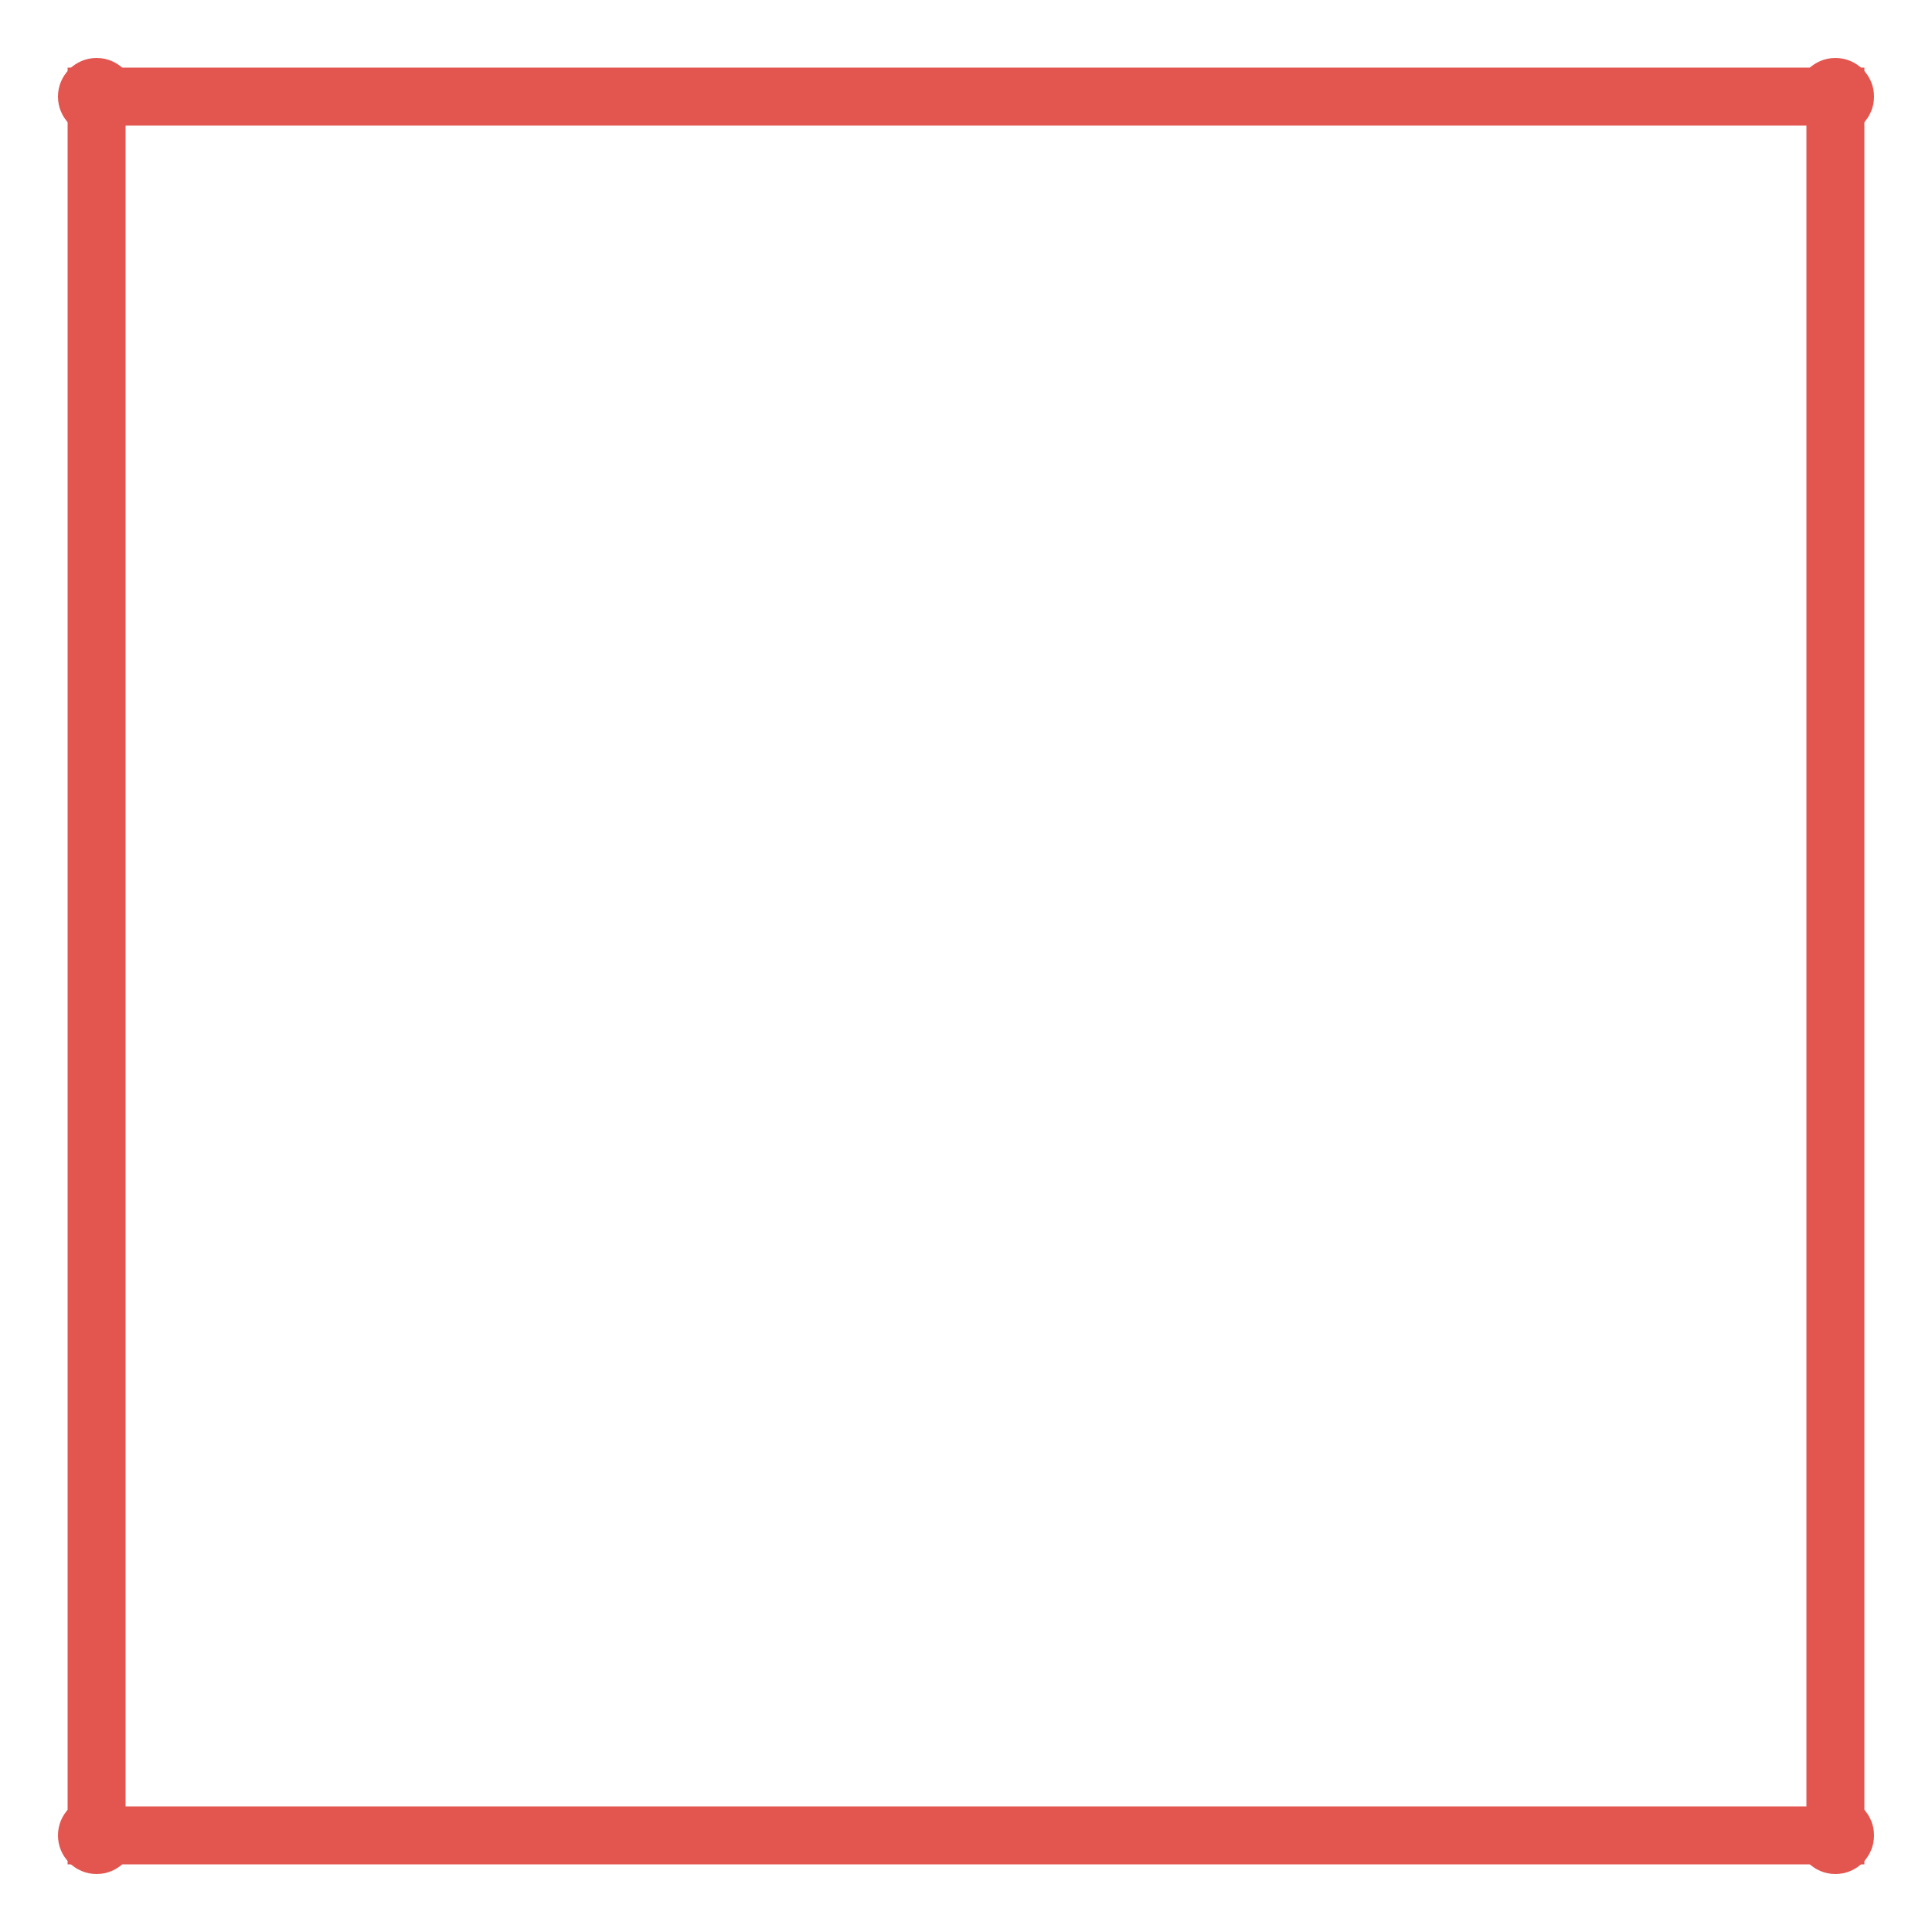
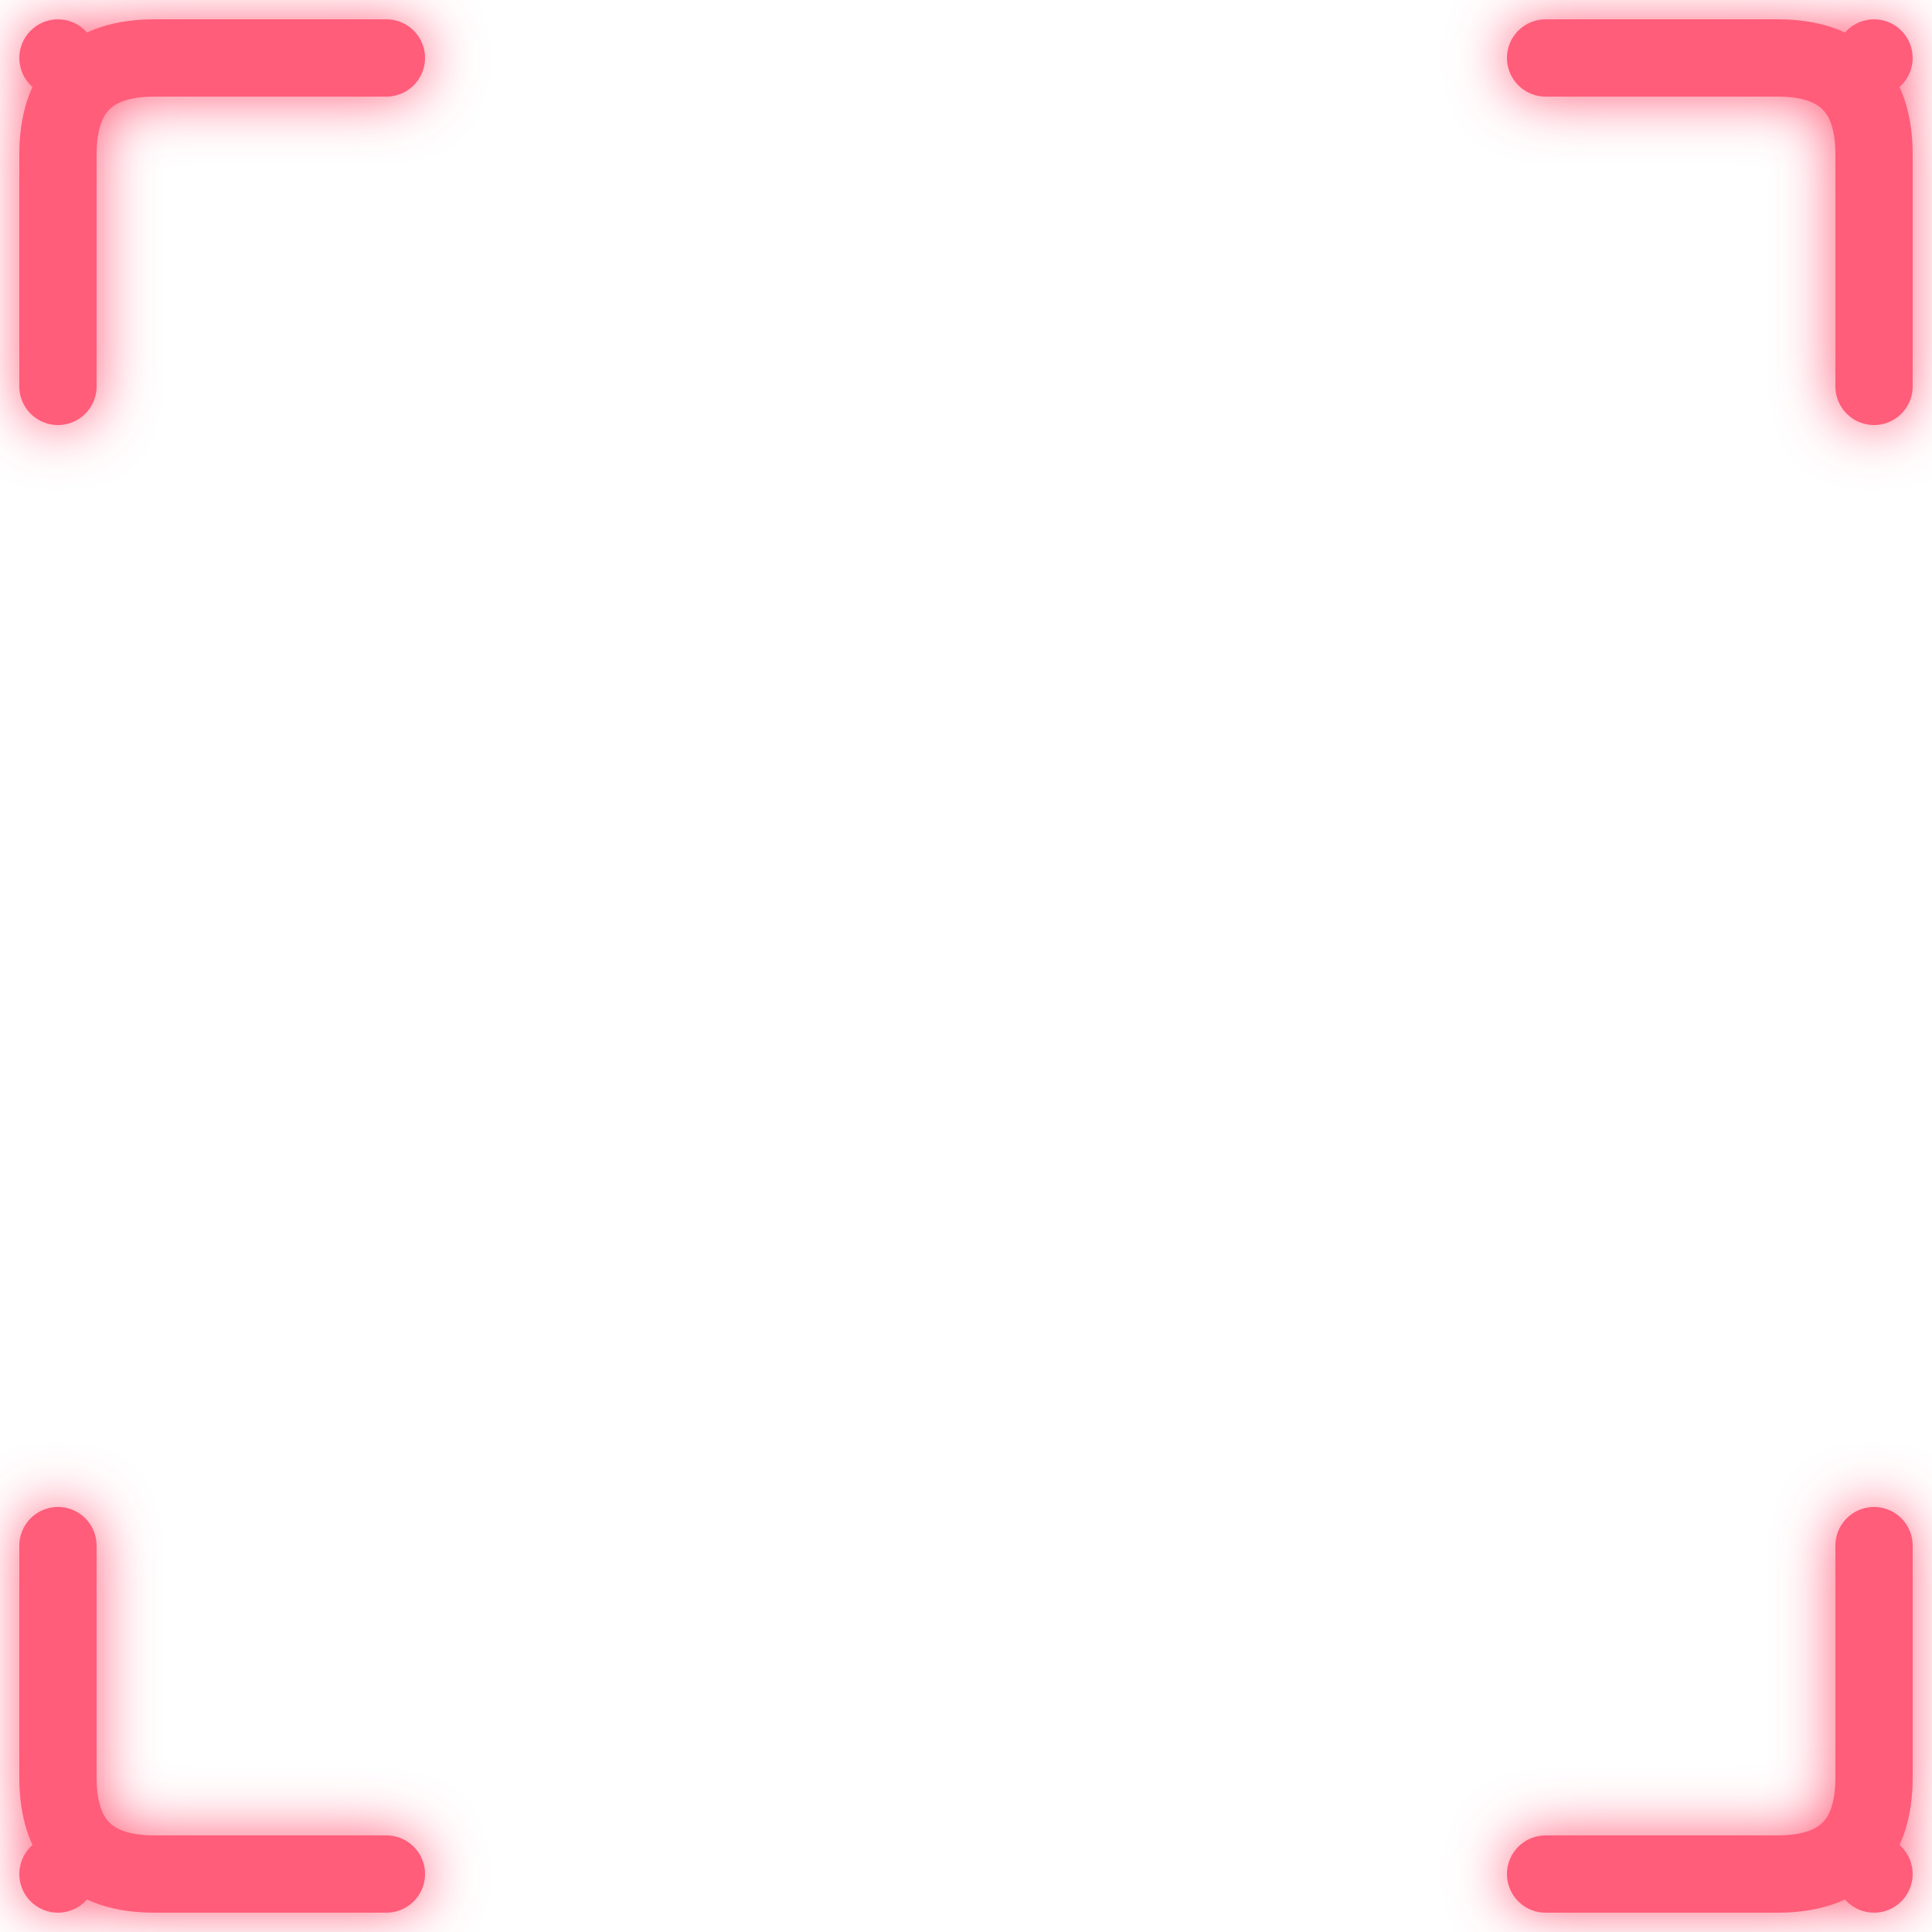
<svg xmlns="http://www.w3.org/2000/svg" viewBox="0 0 200 200">
-   <defs />
-   <rect x="10" y="10" width="180" height="180" fill="none" stroke="#e2564f" stroke-width="6" />
-   <circle cx="10" cy="10" r="4" fill="#e2564f" />
-   <circle cx="190" cy="10" r="4" fill="#e2564f" />
-   <circle cx="10" cy="190" r="4" fill="#e2564f" />
-   <circle cx="190" cy="190" r="4" fill="#e2564f" />
+   <defs>
+     <filter id="glow-arcade" x="-60%" y="-60%" width="220%" height="220%">
+       <feGaussianBlur stdDeviation="3" result="b" />
+       <feMerge>
+         <feMergeNode in="b" />
+         <feMergeNode in="SourceGraphic" />
+       </feMerge>
+     </filter>
+     <g id="corner-arcade">
+       <path d="M6,40 L6,16 Q6,6 16,6 L40,6" fill="none" stroke="#ff5d7a" stroke-width="8" stroke-linecap="round" />
+       <circle cx="6" cy="6" r="4" fill="#ff5d7a" />
+     </g>
+   </defs>
+   <g filter="url(#glow-arcade)">
+     <use href="#corner-arcade" />
+     <use href="#corner-arcade" transform="rotate(90 100 100)" />
+     <use href="#corner-arcade" transform="rotate(180 100 100)" />
+     <use href="#corner-arcade" transform="rotate(270 100 100)" />
+   </g>
</svg>
